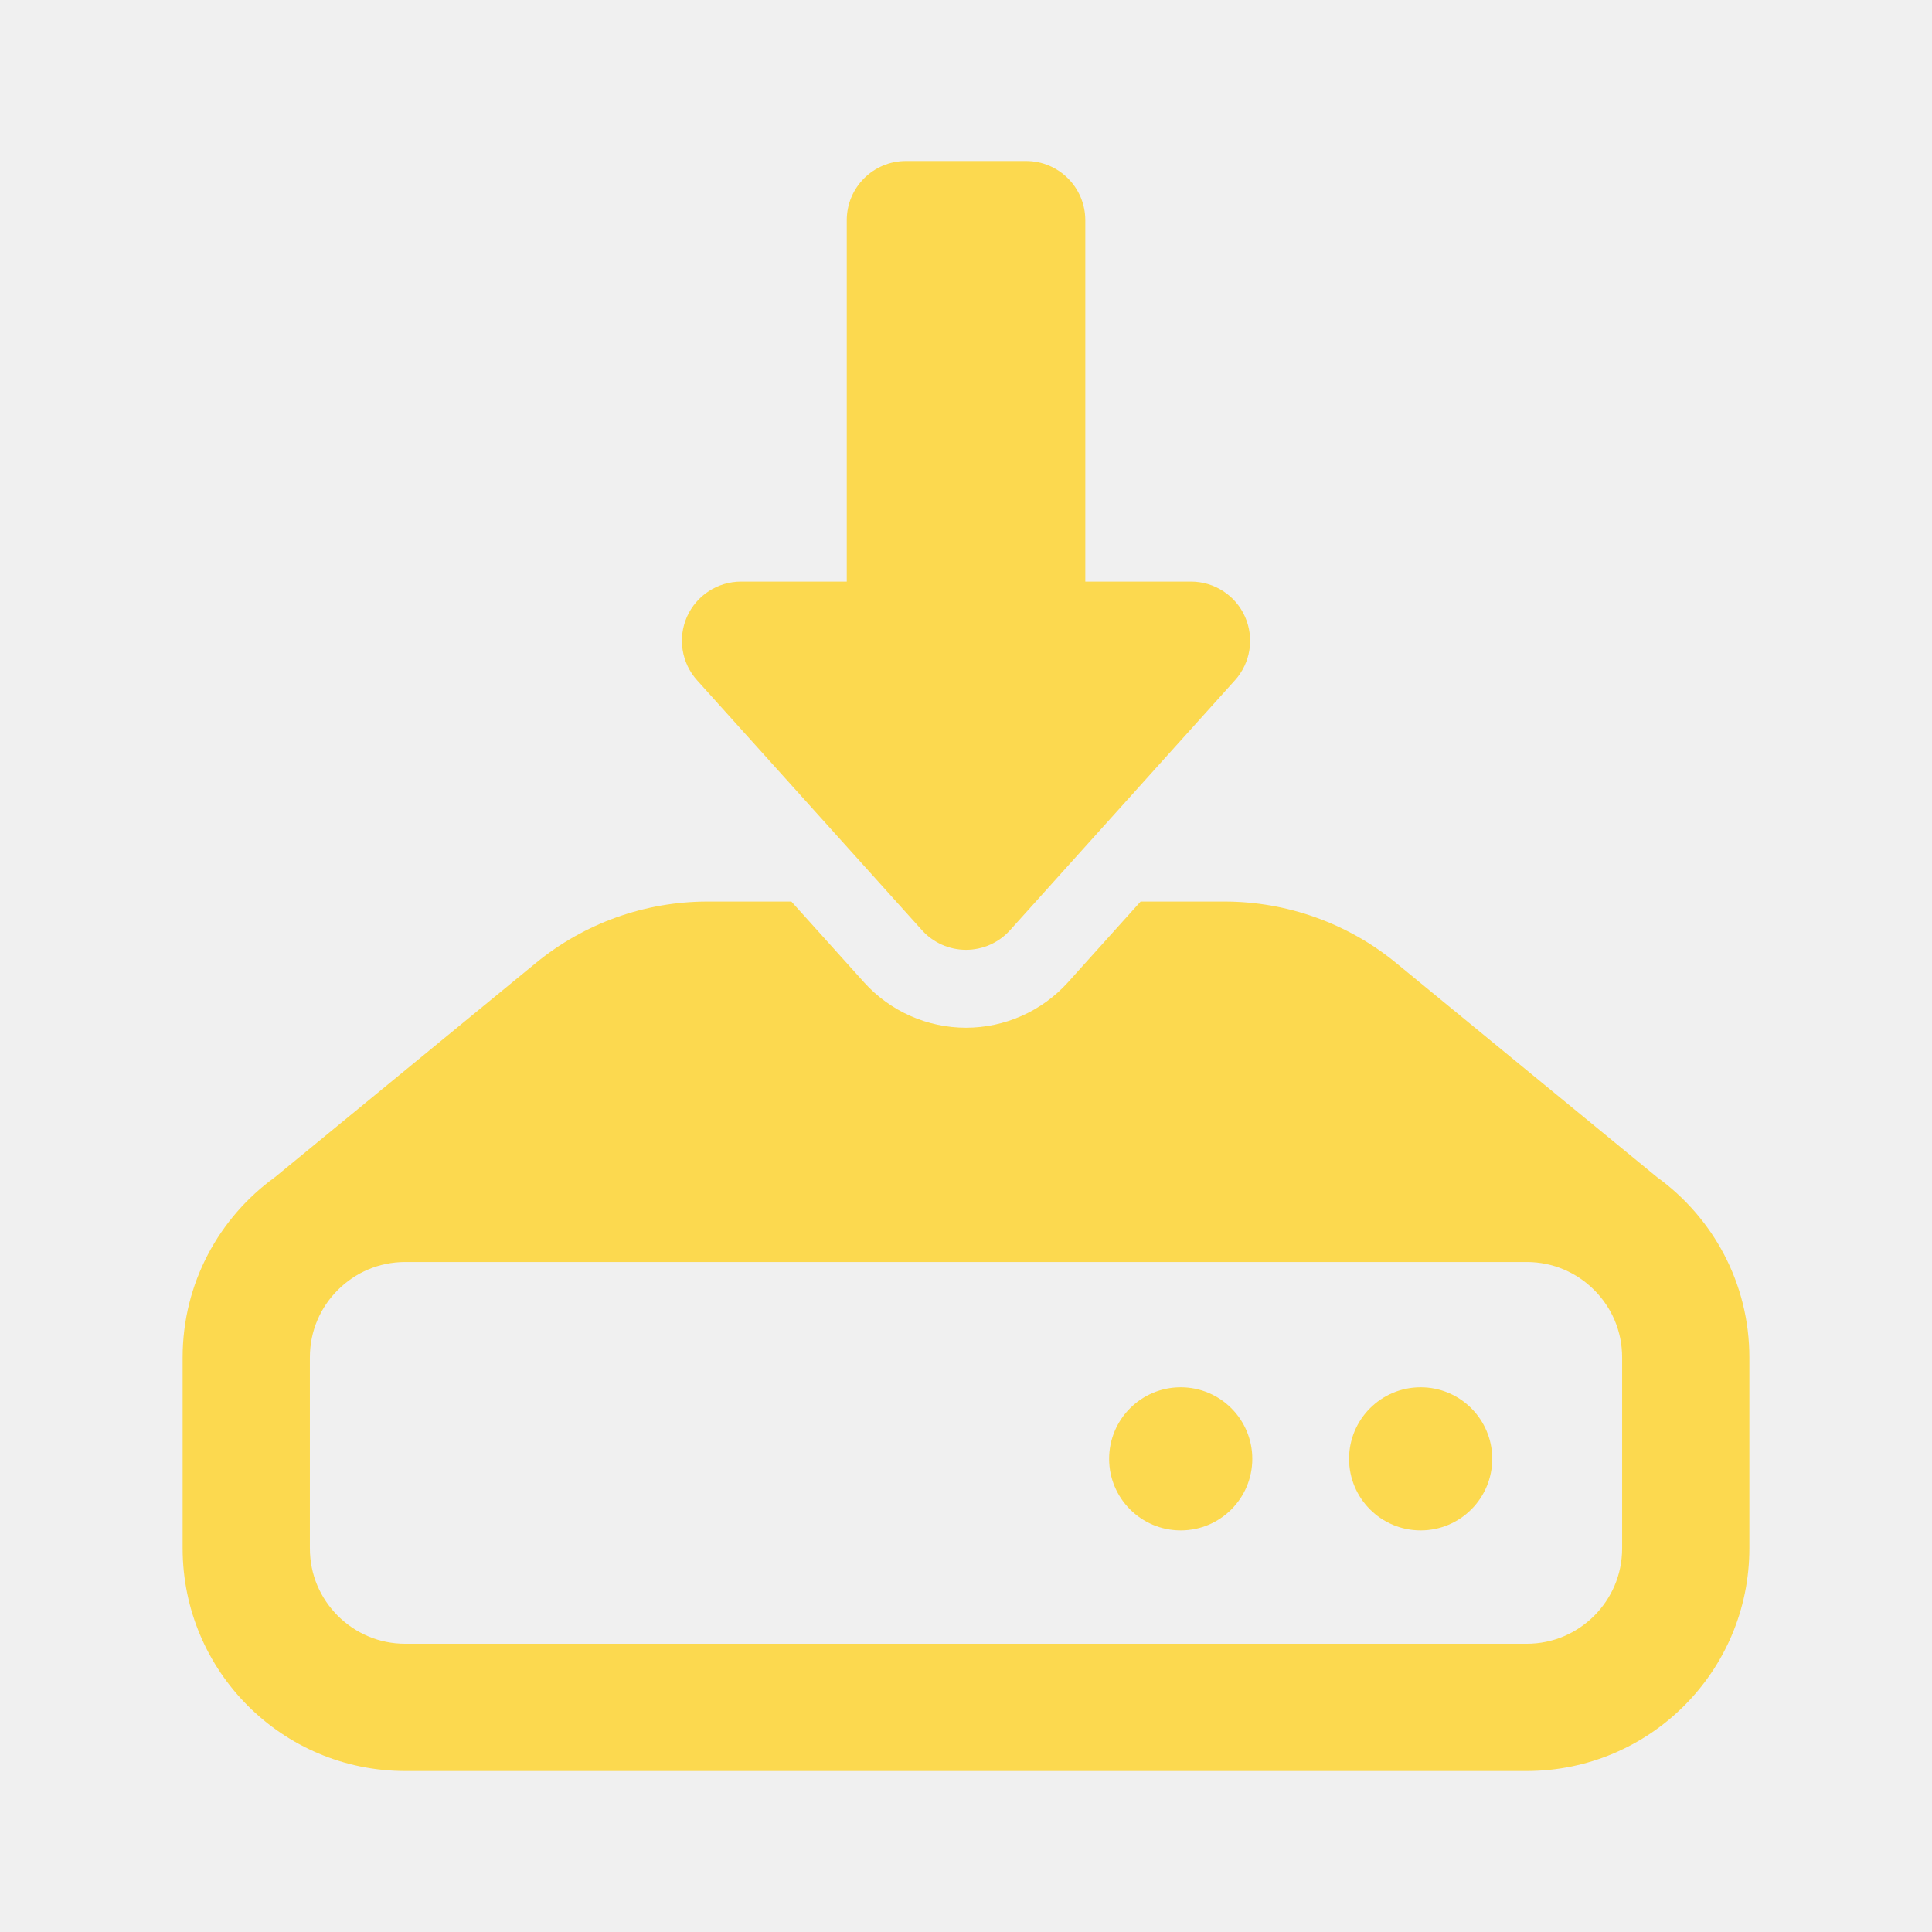
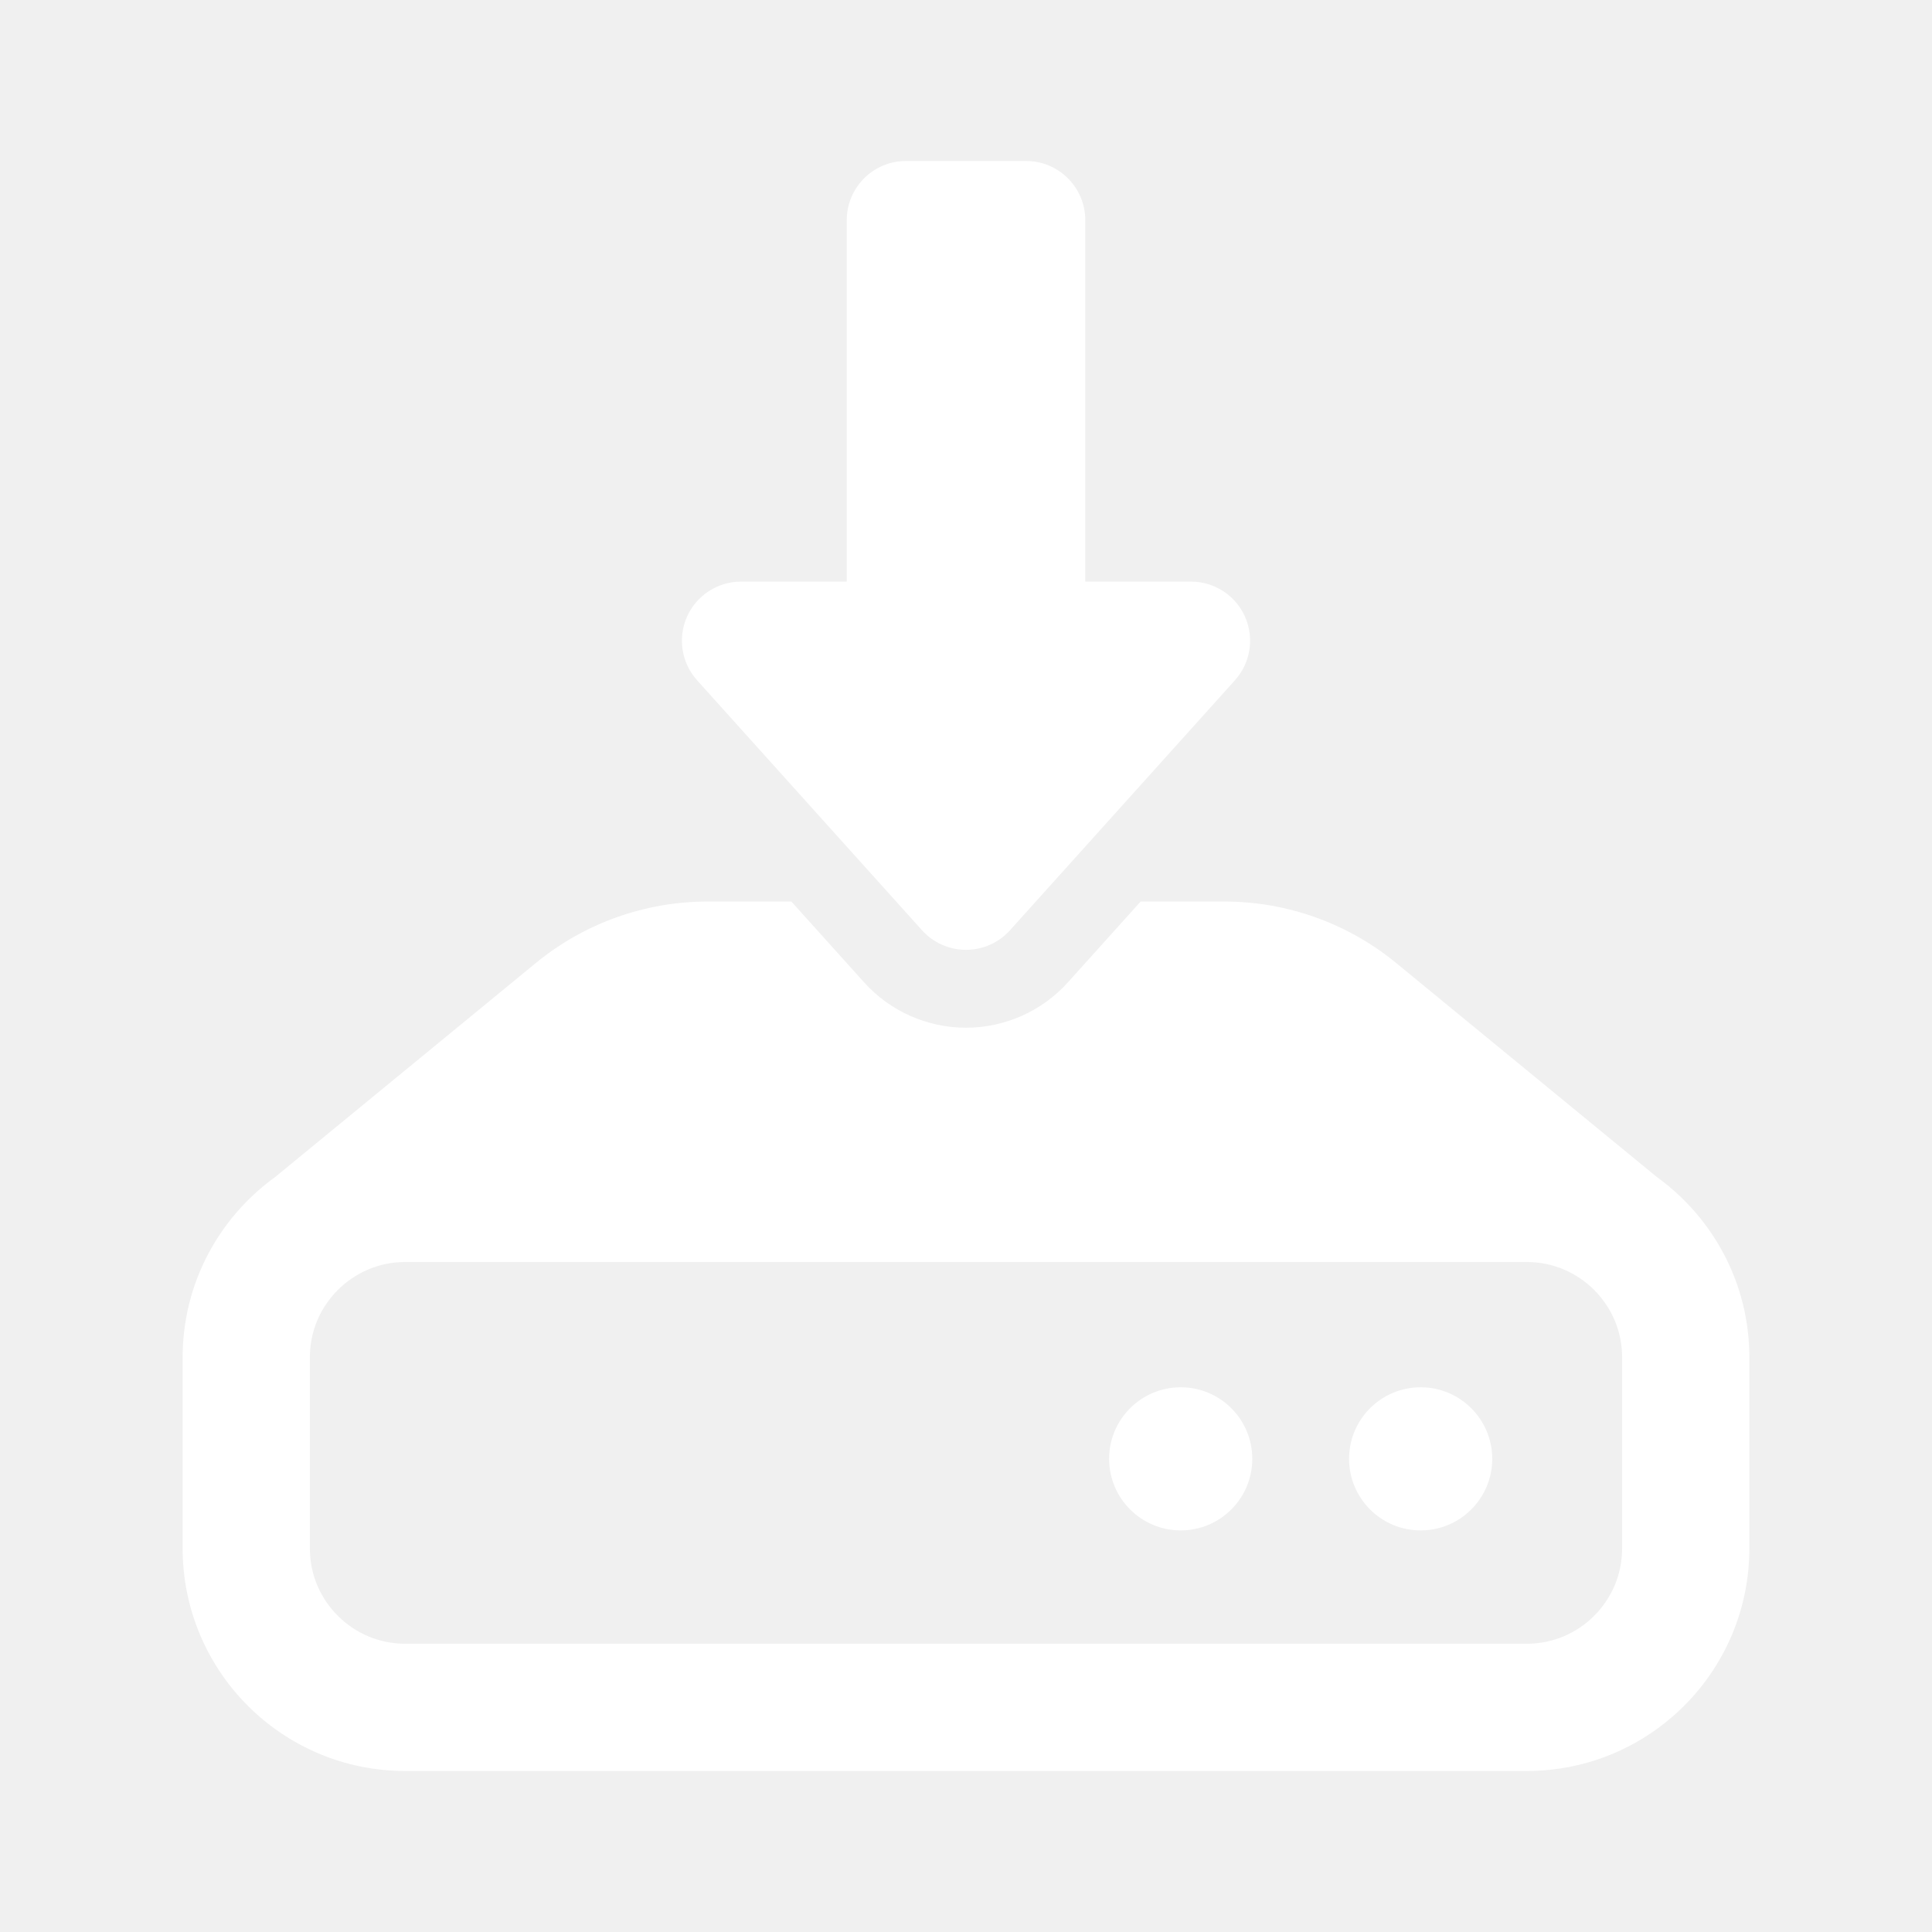
- <svg xmlns="http://www.w3.org/2000/svg" height="800px" width="800px" version="1.1" viewBox="-51.2 -51.2 614.40 614.40" xml:space="preserve" fill="#FCD94F" style="--darkreader-inline-fill: #000000;" transform="matrix(1, 0, 0, 1, 0, 0)">
+ <svg xmlns="http://www.w3.org/2000/svg" height="800px" width="800px" version="1.1" viewBox="-51.2 -51.2 614.40 614.40" xml:space="preserve" fill="#FFFFFF" style="--darkreader-inline-fill: #000000;" transform="matrix(1, 0, 0, 1, 0, 0)">
  <g>
    <path d="M324.288,389.972c-12.581,0-22.774,10.193-22.774,22.757c0,12.564,10.193,22.758,22.774,22.758 c12.564,0,22.757-10.193,22.757-22.758C347.045,400.165,336.852,389.972,324.288,389.972z" />
    <path class="st0" d="M400.592,389.972c-12.58,0-22.773,10.193-22.773,22.757c0,12.564,10.194,22.758,22.773,22.758 c12.564,0,22.758-10.193,22.758-22.758C423.35,400.165,413.156,389.972,400.592,389.972z" />
    <path class="st0" d="M475.735,323.135l-82.965-68.11c-15.386-12.613-34.676-19.524-54.595-19.524h-26.644l-23.128,25.709 c-8.258,9.161-20.064,14.419-32.403,14.419c-12.338,0-24.144-5.258-32.402-14.419l-23.128-25.709h-26.66 c-19.902,0-39.192,6.911-54.579,19.524l-82.964,68.11C18.491,335.989,6.879,356.852,6.879,380.48v60.708 c0.016,39.12,31.693,70.804,70.804,70.812H256H434.3c39.112-0.008,70.82-31.693,70.82-70.812V380.48 C505.121,356.852,493.509,335.989,475.735,323.135z M464.654,441.188c0,8.444-3.371,15.903-8.886,21.459 c-5.548,5.516-13.016,8.879-21.468,8.887H77.683c-8.435-0.008-15.903-3.371-21.451-8.887c-5.532-5.556-8.886-13.015-8.886-21.459 V380.48c0-8.443,3.354-15.91,8.886-21.45c5.548-5.524,13.016-8.887,21.451-8.895H434.3c8.452,0.008,15.919,3.371,21.468,8.895 c5.516,5.54,8.886,13.008,8.886,21.45V441.188z" />
    <path class="st0" d="M242.017,244.637c3.564,3.96,8.661,6.218,13.983,6.218c5.339,0,10.42-2.258,13.984-6.218l71.53-79.489 c4.984-5.516,6.226-13.451,3.21-20.241c-3.016-6.782-9.758-11.153-17.177-11.153h-33.612V18.814C293.934,8.428,285.499,0,275.112,0 h-38.224c-10.387,0-18.806,8.428-18.806,18.814v114.94H184.47c-7.419,0-14.16,4.371-17.192,11.153 c-3.016,6.79-1.758,14.725,3.21,20.241L242.017,244.637z" />
  </g>
</svg>
